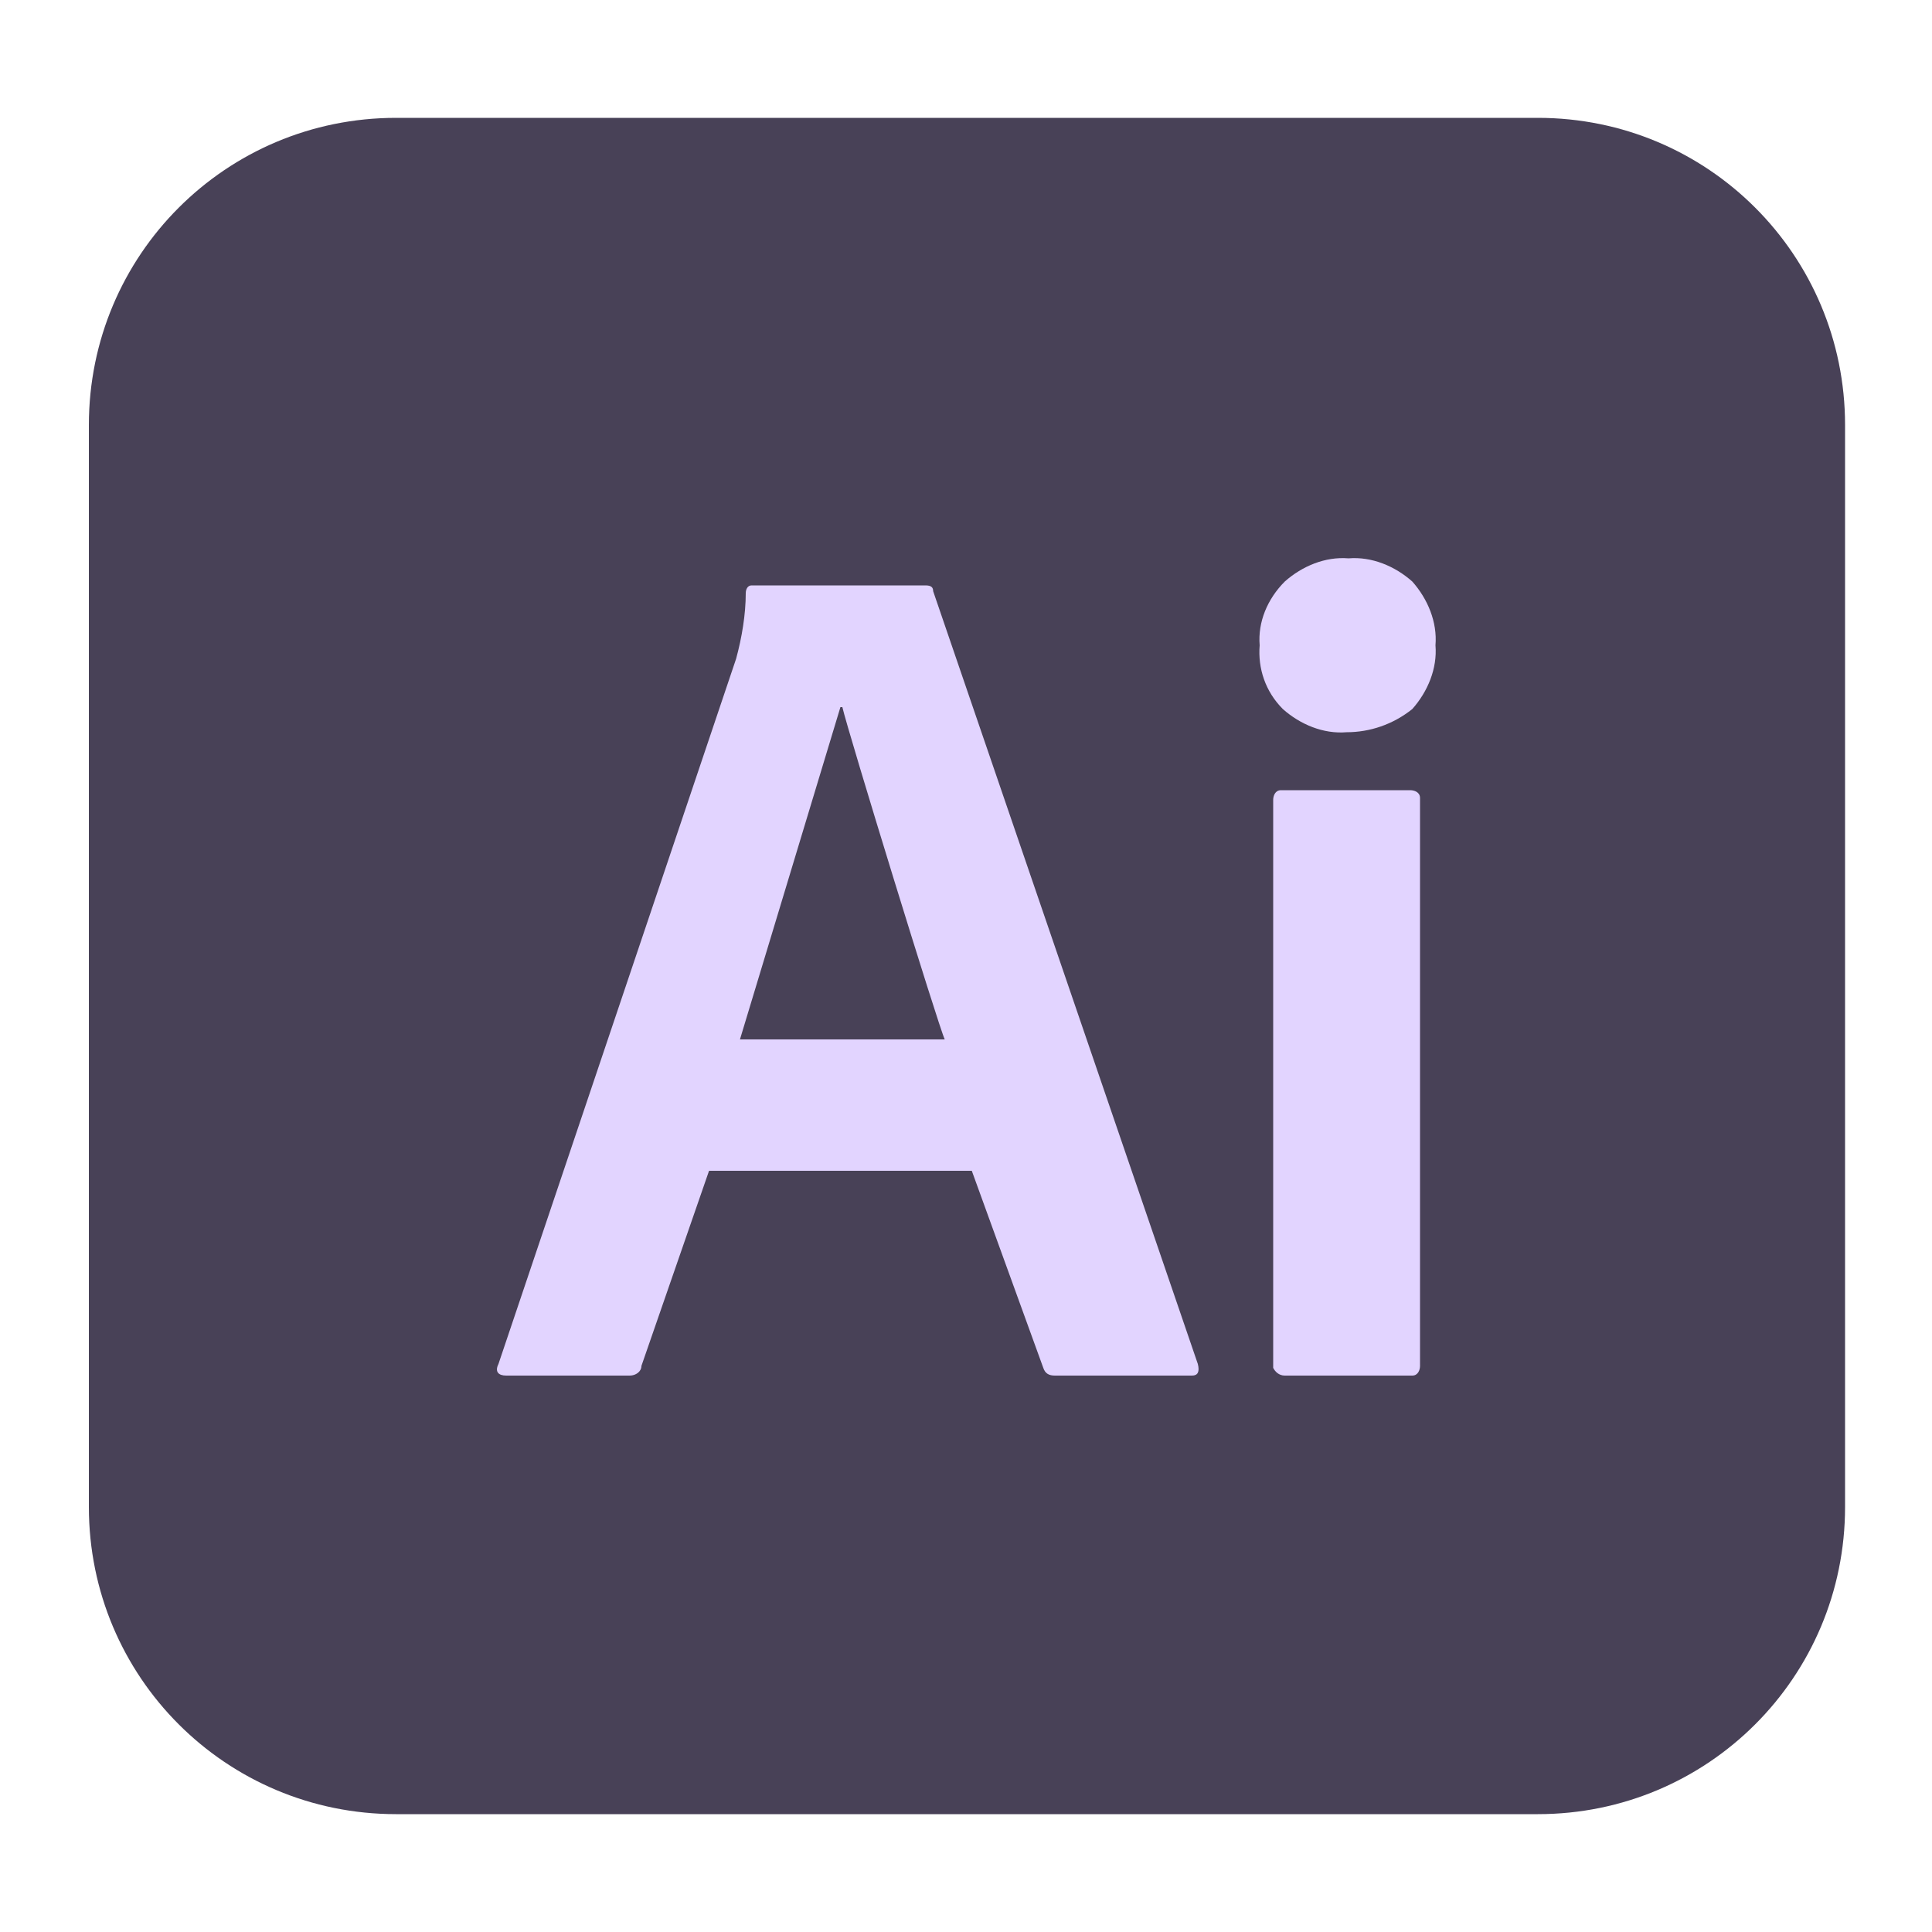
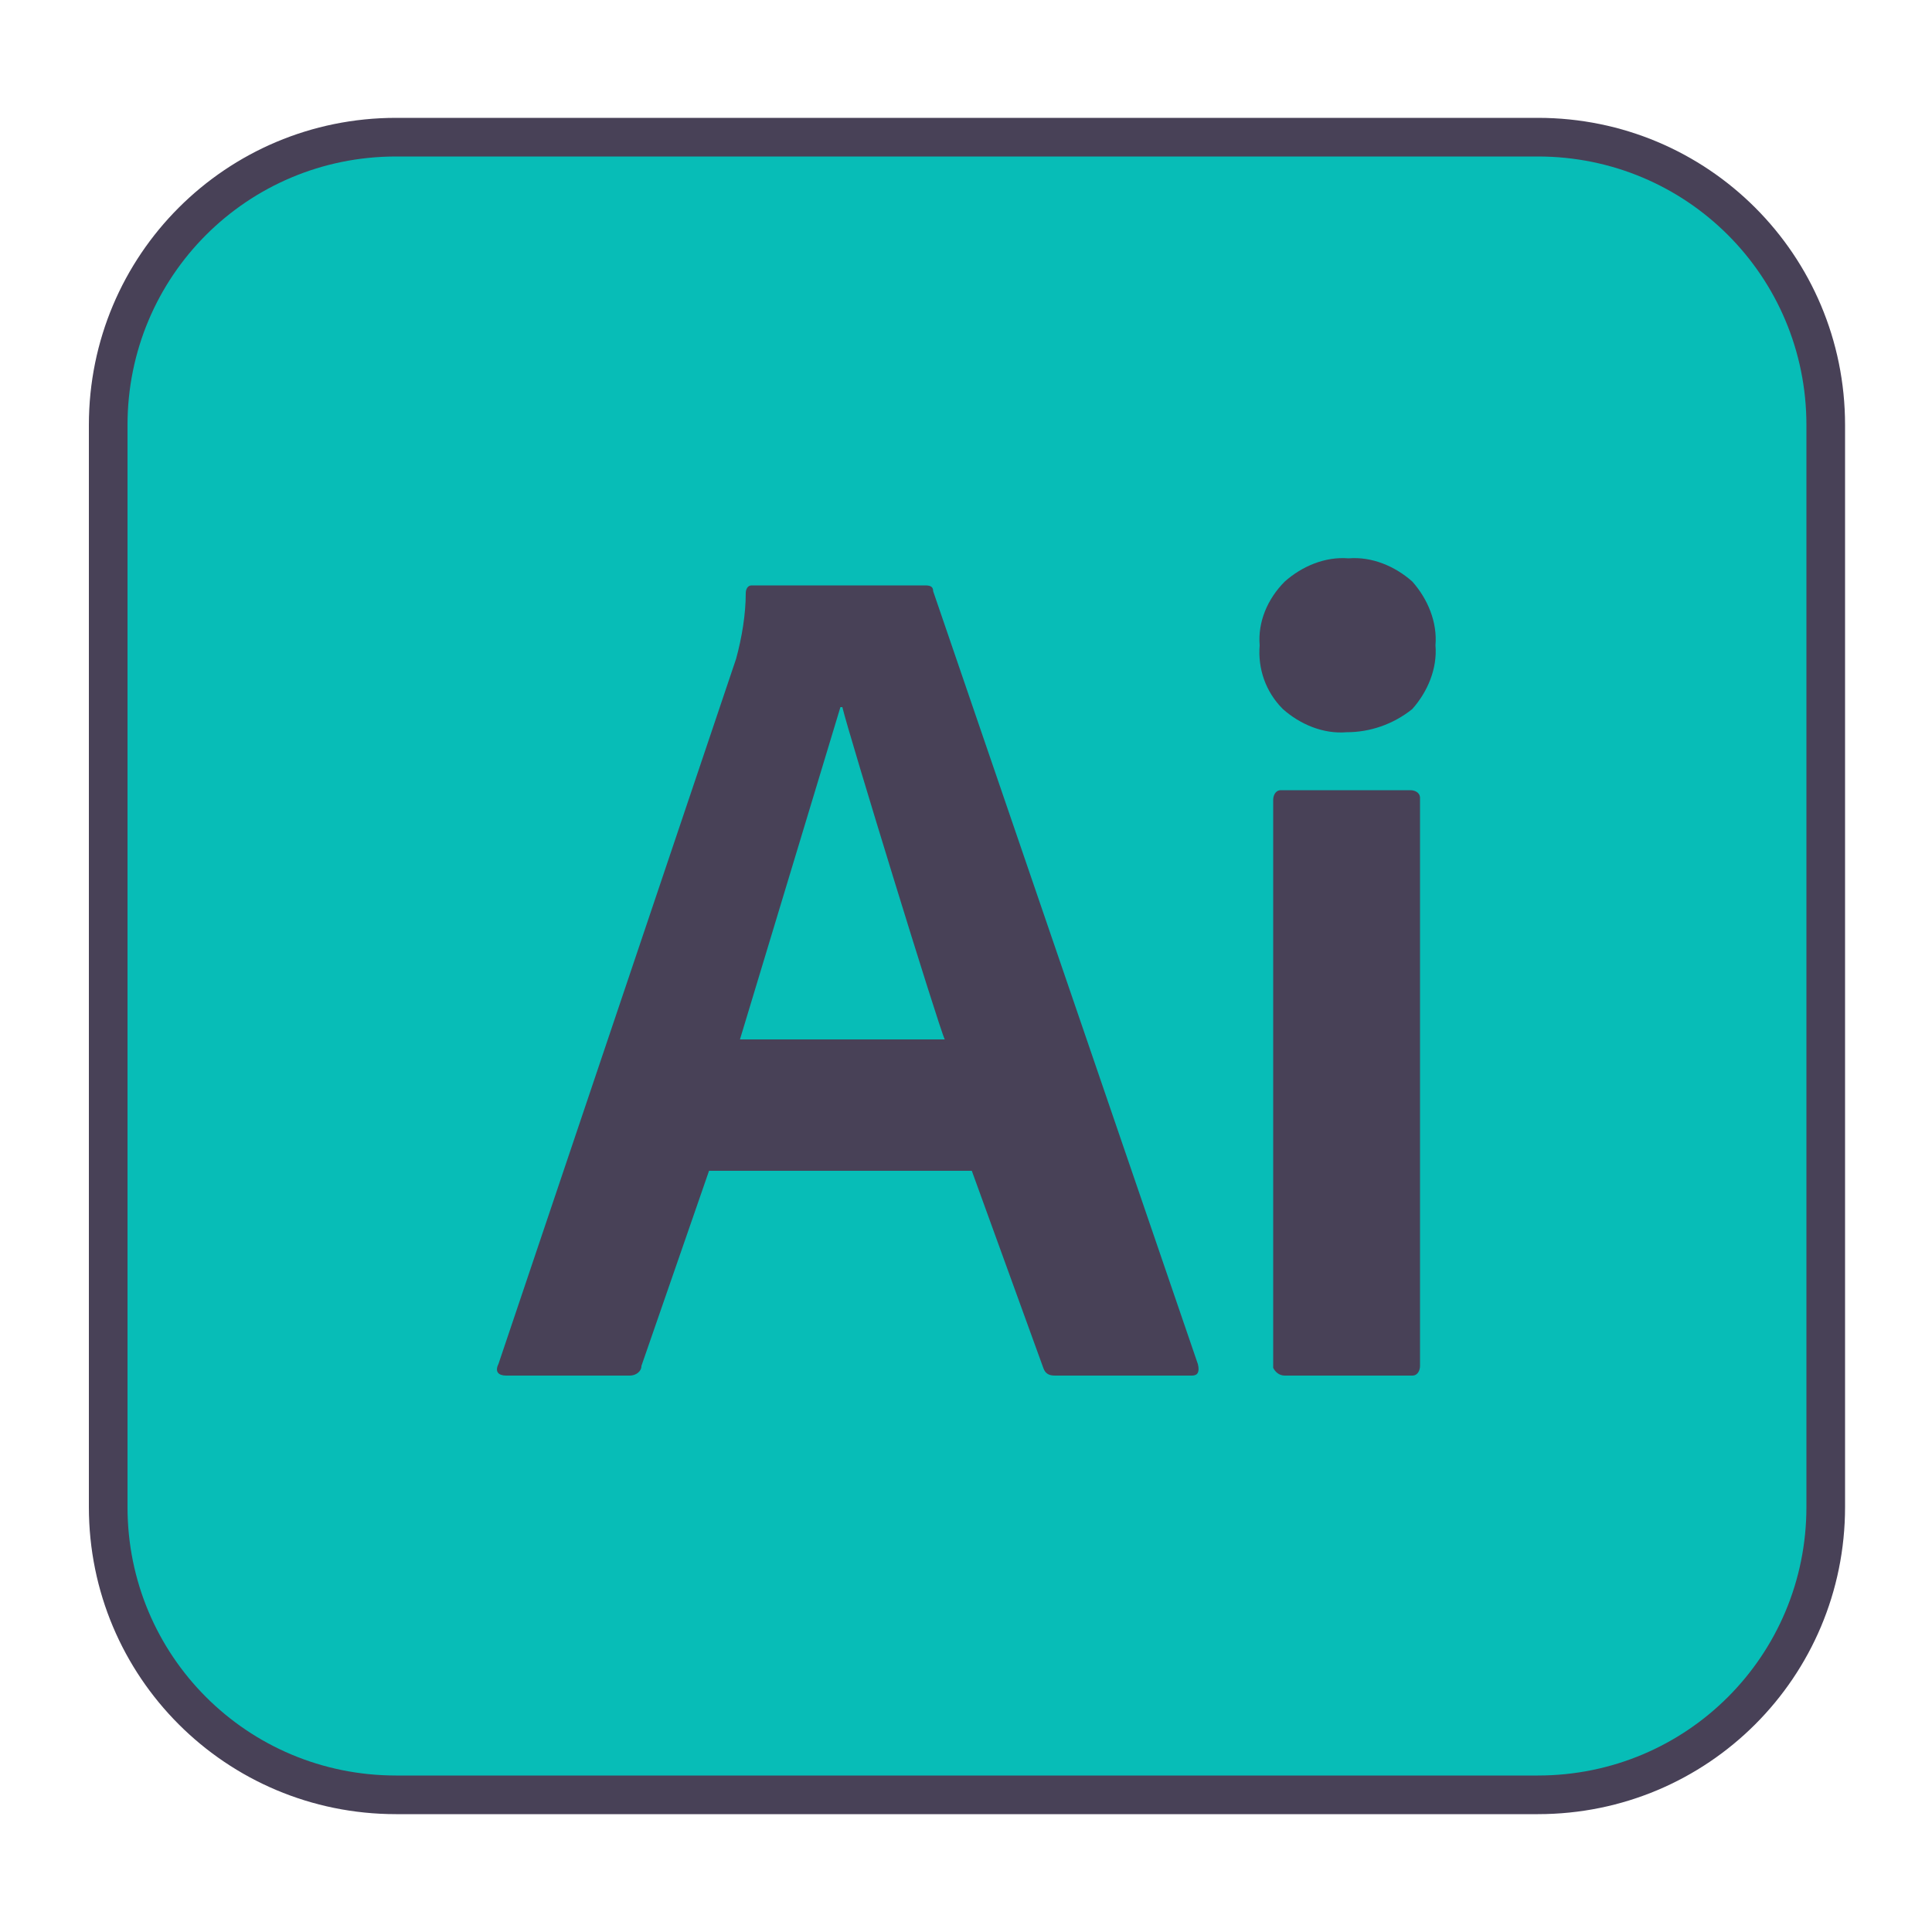
<svg xmlns="http://www.w3.org/2000/svg" version="1.1" id="Layer_1" x="0px" y="0px" viewBox="0 0 100 100" style="enable-background:new 0 0 100 100;" xml:space="preserve">
  <style type="text/css">
- 	.st0{fill:#484157;}
- 	.st1{fill:#E2D4FF;}
+ 	.st0{fill:#07BDB7;}
+ 	.st1{fill:#484157;}
</style>
  <g>
-     <path class="st0" d="M20.5,6.1h59.1c8.8,0,15.9,7.1,15.9,15.9v56c0,8.8-7.1,15.9-15.9,15.9H20.5c-8.8,0-15.9-7.1-15.9-15.9V22   C4.6,13.2,11.7,6.1,20.5,6.1z" />
+     <g>
+       <path class="st0" d="M20.5,92.9c-8.2,0-14.9-6.7-14.9-14.9V22c0-8.2,6.7-14.9,14.9-14.9h59.1c8.2,0,14.9,6.7,14.9,14.9v56    c0,8.2-6.7,14.9-14.9,14.9H20.5z" />
+       <path class="st1" d="M79.6,8.1c7.7,0,13.9,6.2,13.9,13.9v56c0,7.7-6.2,13.9-13.9,13.9H20.5c-7.7,0-13.9-6.2-13.9-13.9V22    c0-7.7,6.2-13.9,13.9-13.9H79.6 M79.6,6.1H20.5C11.7,6.1,4.6,13.2,4.6,22v56c0,8.8,7.1,15.9,15.9,15.9h59.1    c8.8,0,15.9-7.1,15.9-15.9V22C95.5,13.2,88.4,6.1,79.6,6.1L79.6,6.1z" />
+     </g>
  </g>
-   <path class="st1" d="M50.3,60.6H36.7l-3.5,10.1c0,0.3-0.3,0.5-0.6,0.5h-6.4c-0.4,0-0.6-0.2-0.4-0.6l12.3-36.5  c0.3-1.1,0.5-2.3,0.5-3.4c0-0.2,0.1-0.4,0.3-0.4c0,0,0.1,0,0.1,0h8.9c0.3,0,0.4,0.1,0.4,0.3l13.7,40c0.1,0.4,0,0.6-0.3,0.6h-7.1  c-0.3,0-0.5-0.1-0.6-0.4L50.3,60.6z M38.3,53.8h10.6c-0.3-0.6-5-15.9-5.3-17.2h-0.1L38.3,53.8z M69.7,37.9c-1.2,0.1-2.4-0.4-3.3-1.2  c-0.9-0.9-1.3-2.1-1.2-3.3c-0.1-1.2,0.4-2.4,1.3-3.3c0.9-0.8,2.1-1.3,3.3-1.2c1.2-0.1,2.4,0.4,3.3,1.2c0.8,0.9,1.3,2.1,1.2,3.3  c0.1,1.2-0.4,2.4-1.2,3.3C72.1,37.5,70.9,37.9,69.7,37.9z M65.9,70.6V41.4c0-0.2,0.1-0.5,0.4-0.5c0,0,0.1,0,0.1,0H73  c0.2,0,0.5,0.1,0.5,0.4c0,0,0,0.1,0,0.1v29.3c0,0.2-0.1,0.5-0.4,0.5c0,0-0.1,0-0.1,0h-6.5c-0.3,0-0.5-0.2-0.6-0.4  C65.9,70.7,65.9,70.7,65.9,70.6z" />
+   <path class="st1" d="M50.3,60.6H36.7l-3.5,10.1c0,0.3-0.3,0.5-0.6,0.5h-6.4c-0.4,0-0.6-0.2-0.4-0.6l12.3-36.5  c0.3-1.1,0.5-2.3,0.5-3.4c0-0.2,0.1-0.4,0.3-0.4H39h8.9c0.3,0,0.4,0.1,0.4,0.3l13.7,40c0.1,0.4,0,0.6-0.3,0.6h-7.1  c-0.3,0-0.5-0.1-0.6-0.4L50.3,60.6z M38.3,53.8h10.6c-0.3-0.6-5-15.9-5.3-17.2h-0.1L38.3,53.8z M69.7,37.9c-1.2,0.1-2.4-0.4-3.3-1.2  c-0.9-0.9-1.3-2.1-1.2-3.3c-0.1-1.2,0.4-2.4,1.3-3.3c0.9-0.8,2.1-1.3,3.3-1.2c1.2-0.1,2.4,0.4,3.3,1.2c0.8,0.9,1.3,2.1,1.2,3.3  c0.1,1.2-0.4,2.4-1.2,3.3C72.1,37.5,70.9,37.9,69.7,37.9z M65.9,70.6V41.4c0-0.2,0.1-0.5,0.4-0.5h0.1H73c0.2,0,0.5,0.1,0.5,0.4v0.1  v29.3c0,0.2-0.1,0.5-0.4,0.5H73h-6.5c-0.3,0-0.5-0.2-0.6-0.4C65.9,70.7,65.9,70.7,65.9,70.6z" />
</svg>
